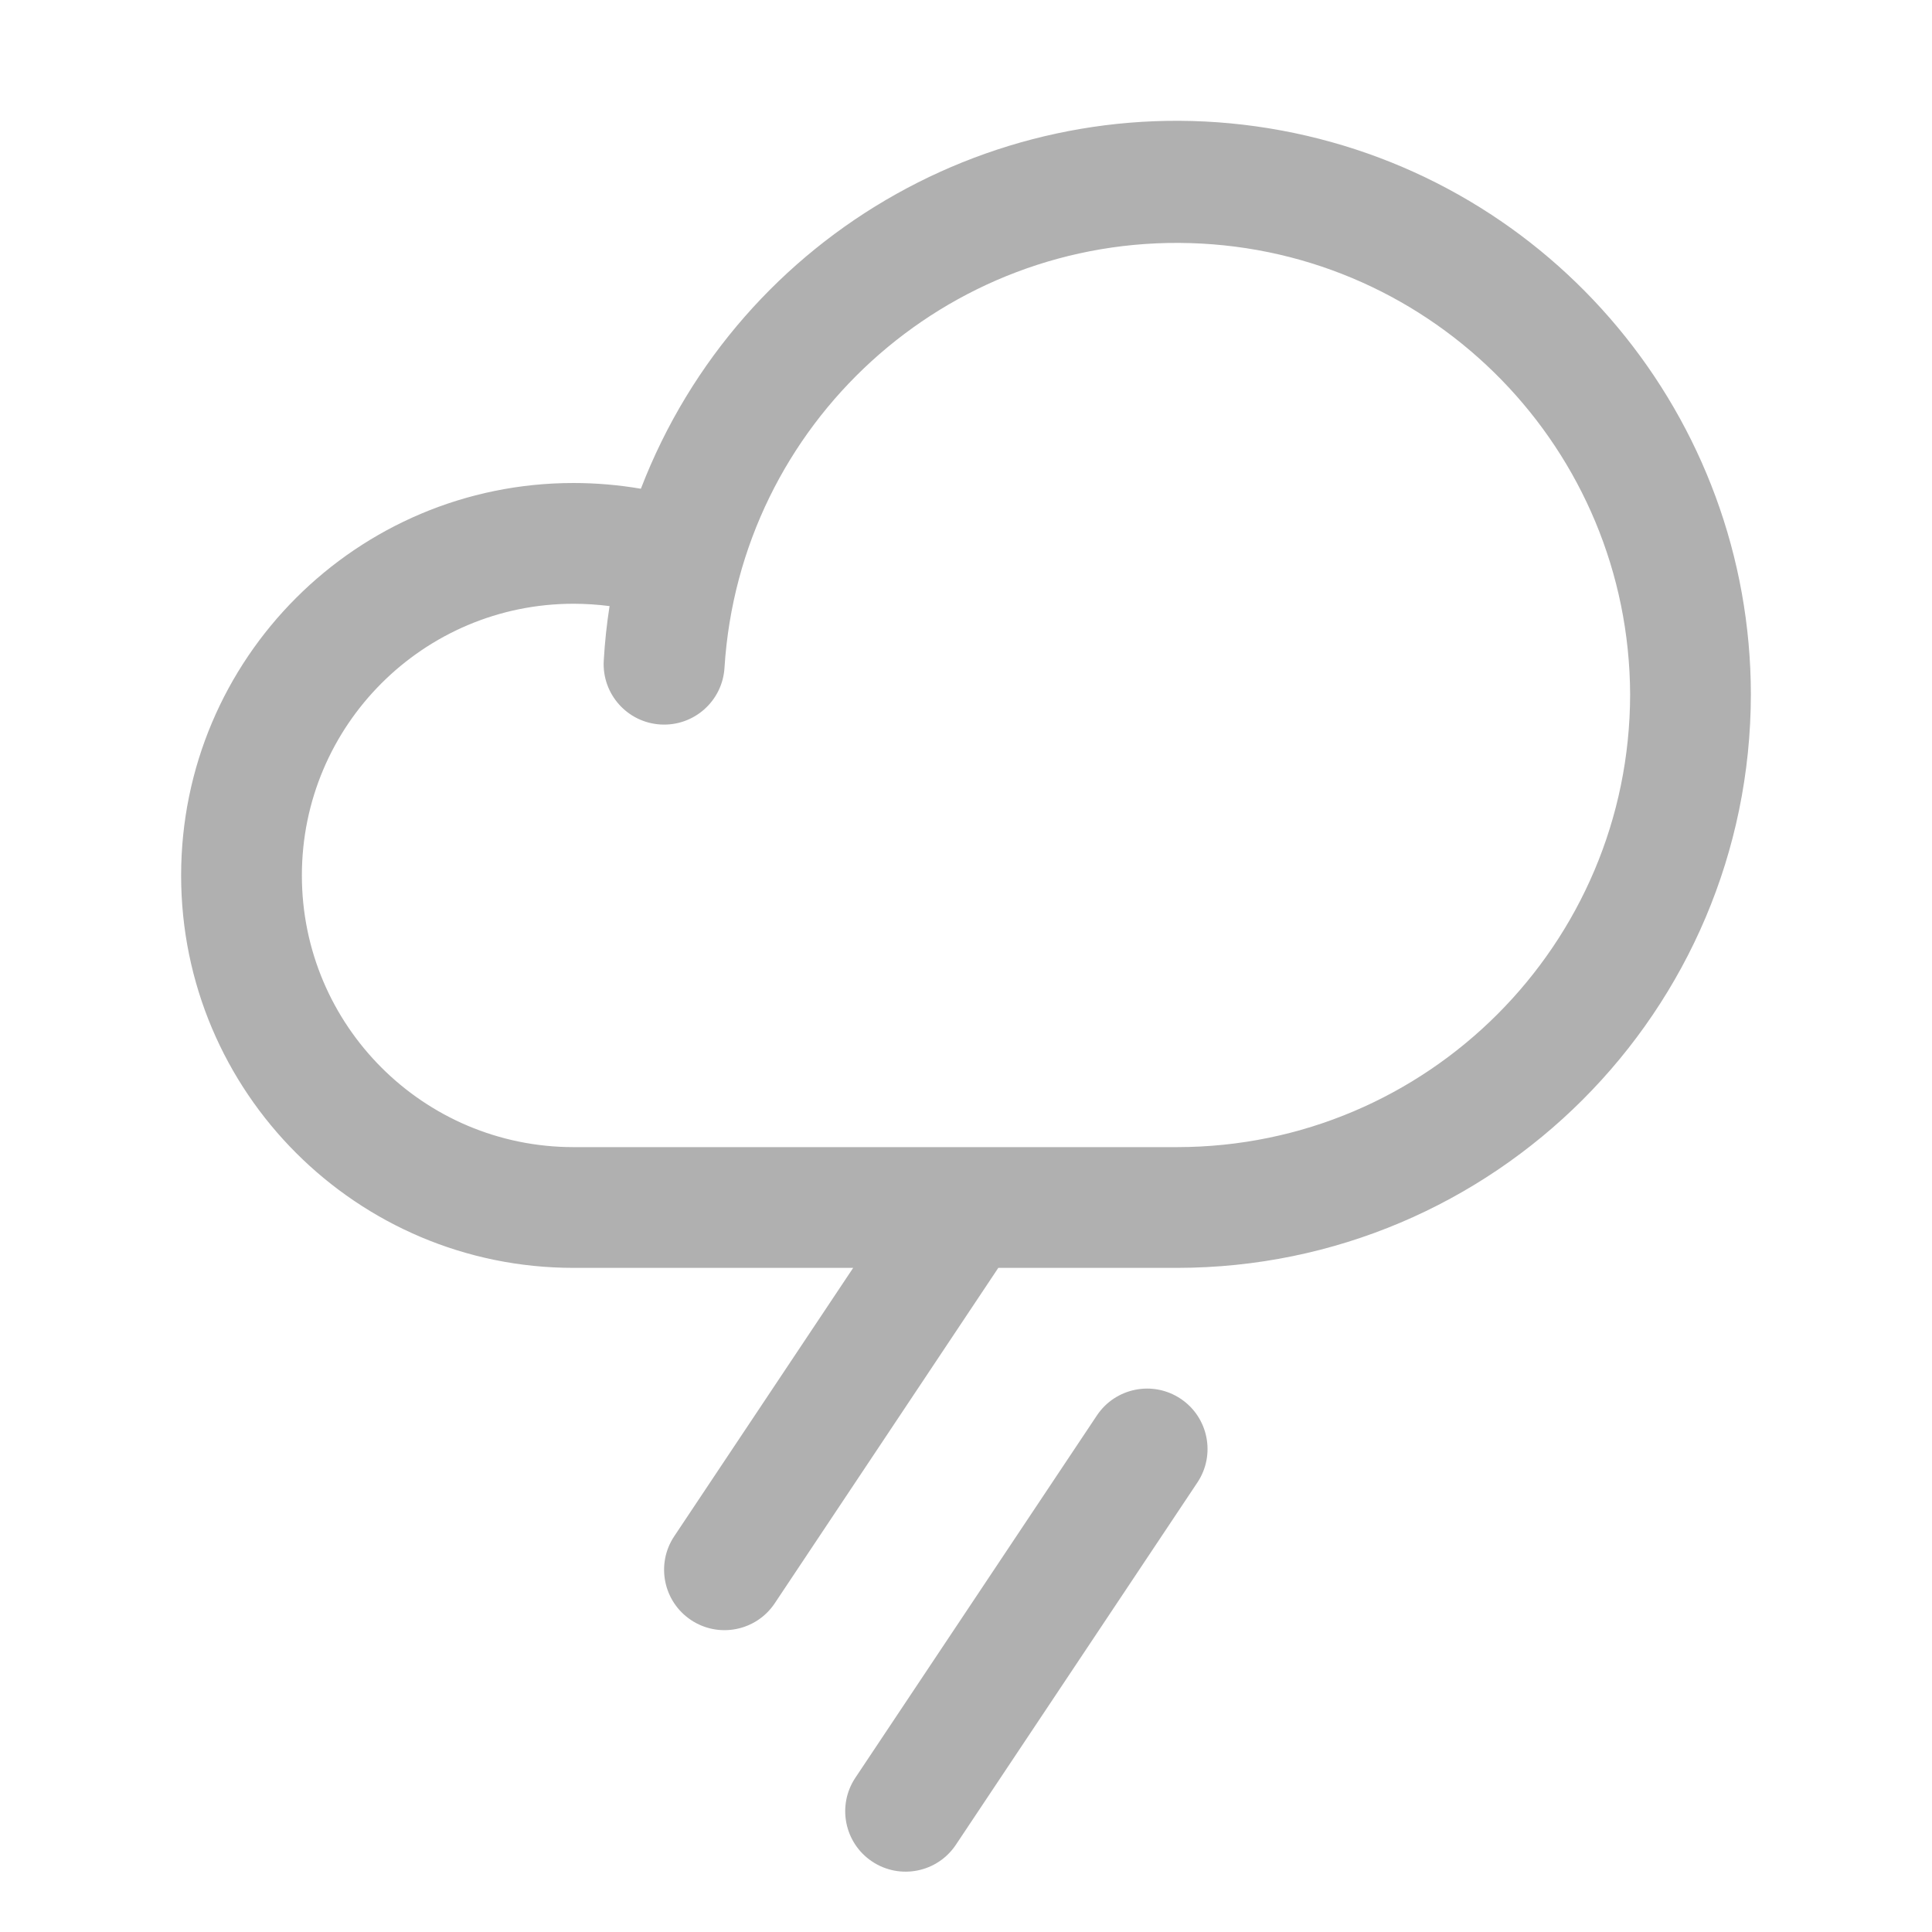
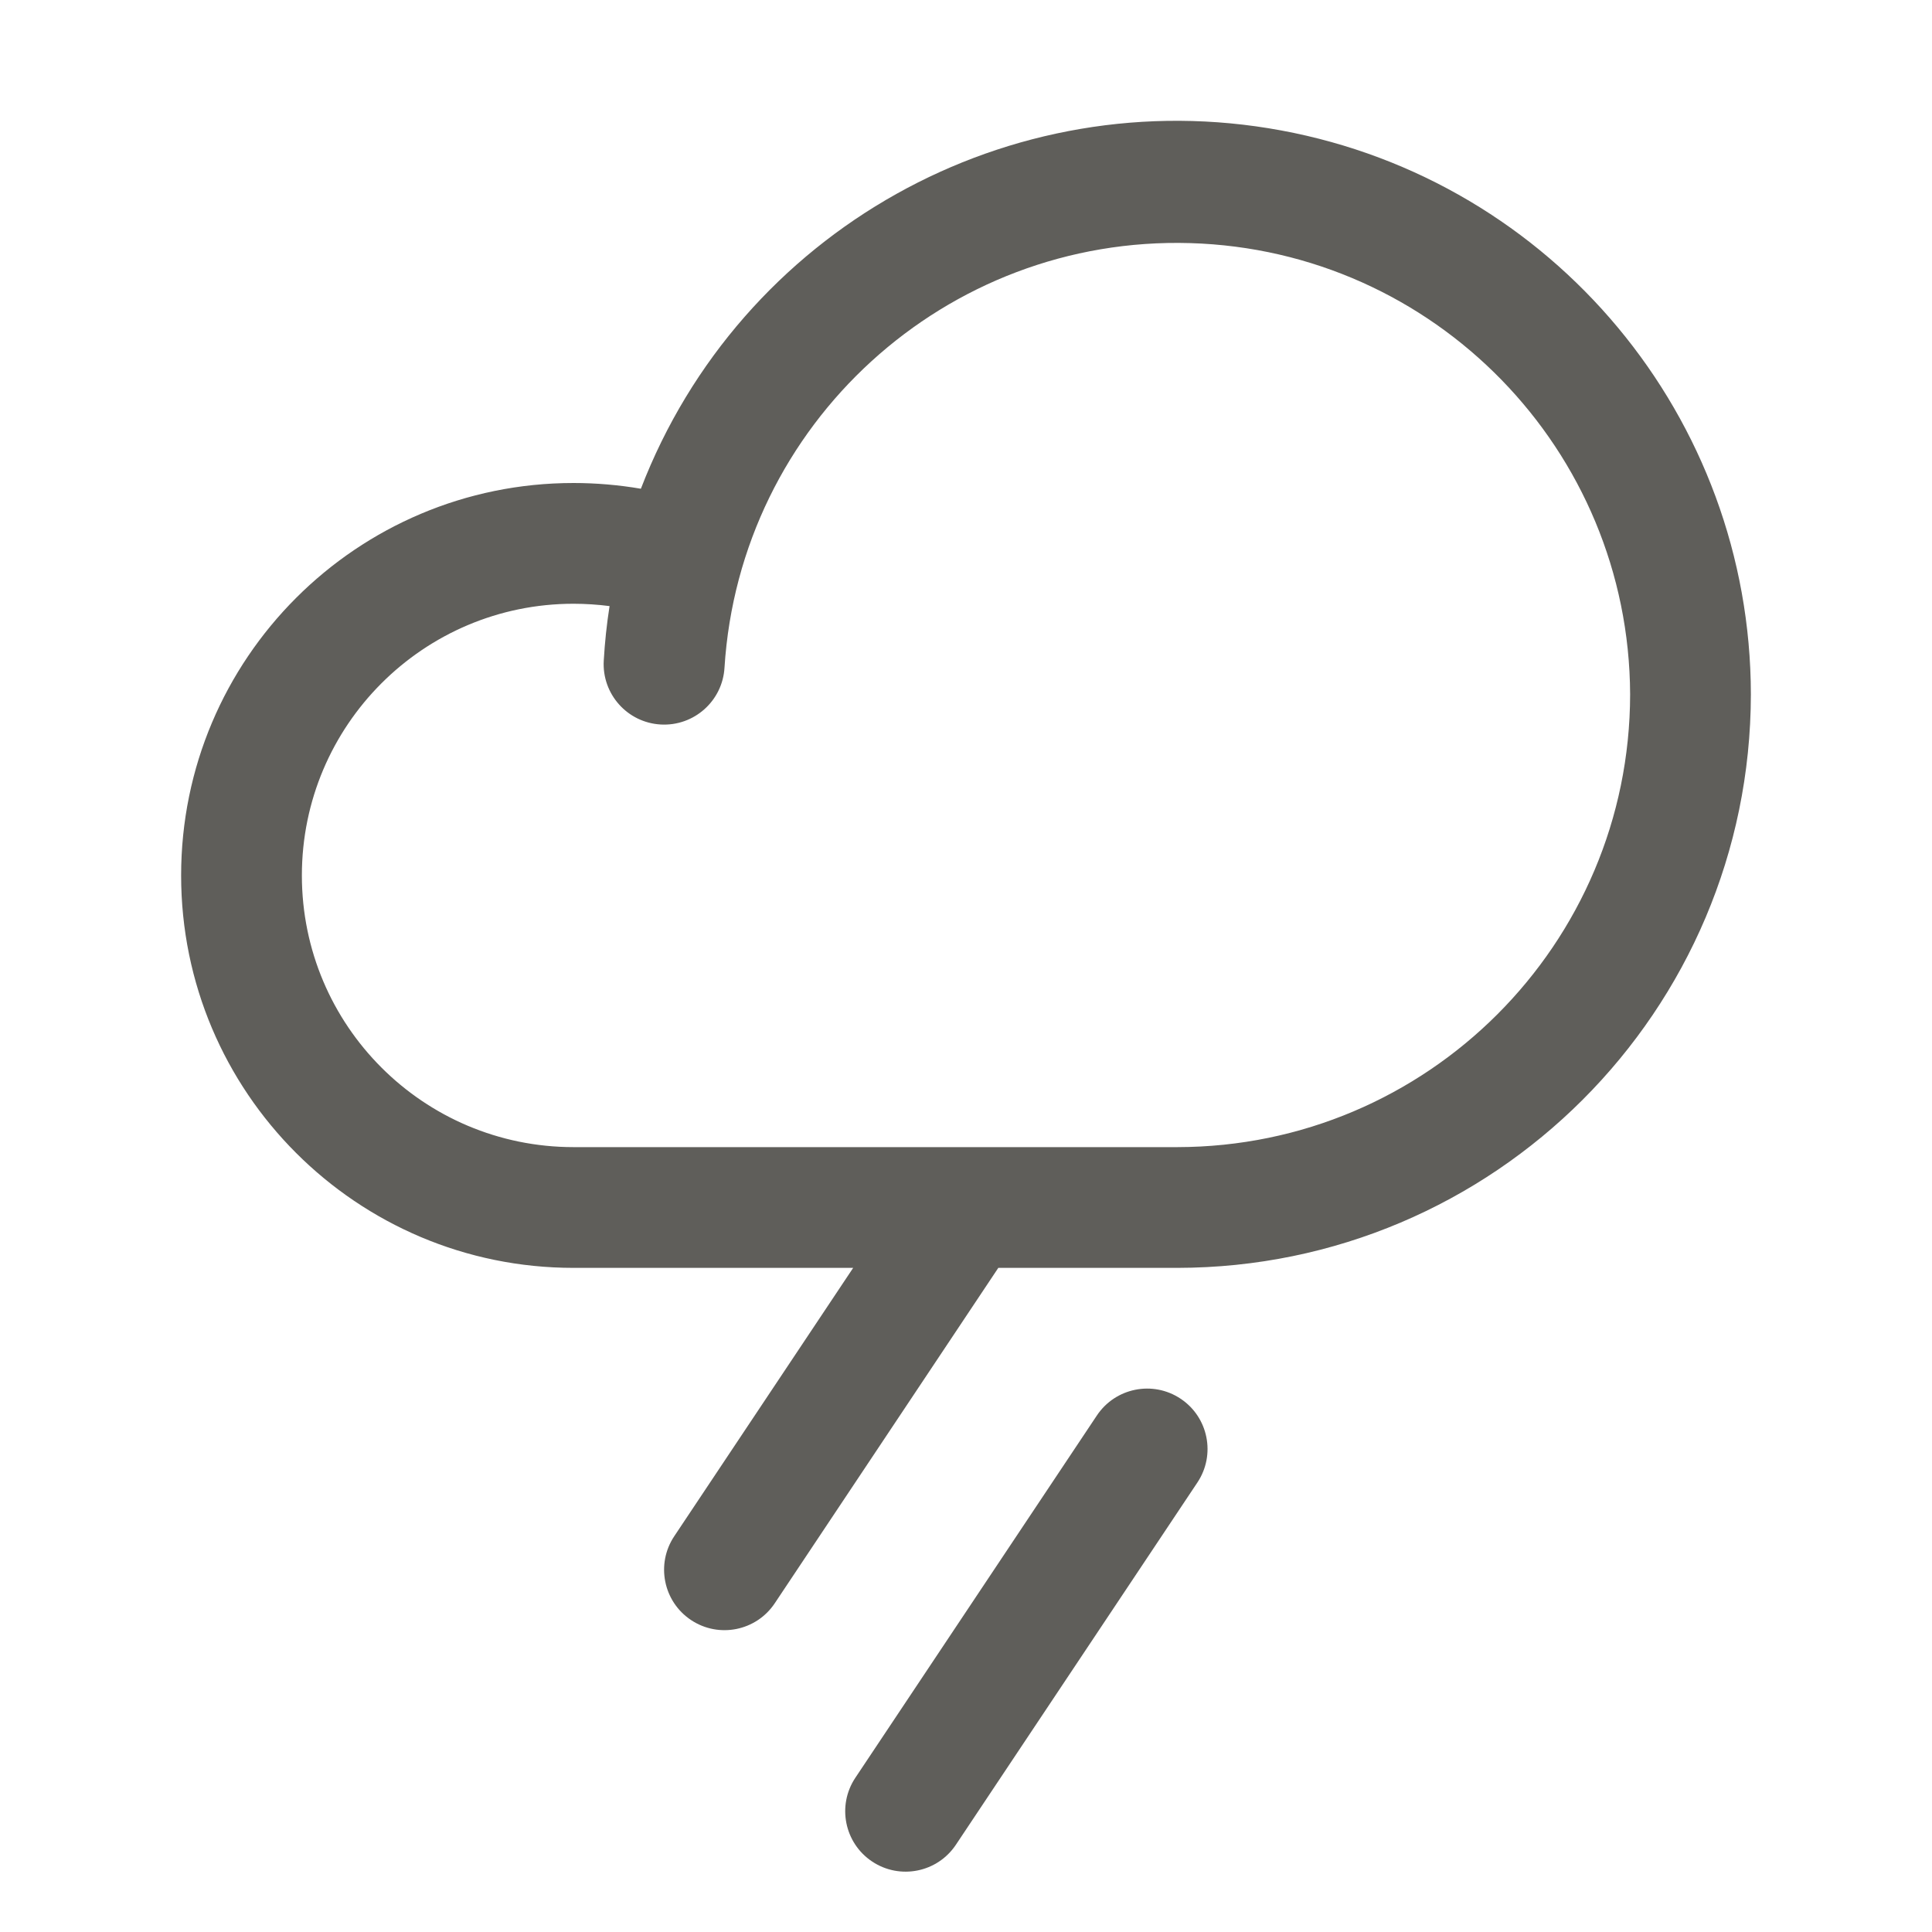
- <svg xmlns="http://www.w3.org/2000/svg" viewBox="0 0 256 256" fill="#b0b0b0">
+ <svg xmlns="http://www.w3.org/2000/svg" viewBox="0 0 256 256" fill="#5f5e5a">
  <path d="M158.66,196.44l-32,48a8,8,0,1,1-13.32-8.88l32-48a8,8,0,0,1,13.32,8.88ZM232,92a76.08,76.08,0,0,1-76,76H132.28l-29.62,44.44a8,8,0,1,1-13.32-8.88L113.05,168H76A52,52,0,0,1,76,64a53.26,53.26,0,0,1,8.92.76A76.08,76.08,0,0,1,232,92Zm-16,0A60.06,60.06,0,0,0,96,88.46a8,8,0,0,1-16-.92q.21-3.66.77-7.23A38.11,38.11,0,0,0,76,80a36,36,0,0,0,0,72h80A60.07,60.07,0,0,0,216,92Z" />
</svg>
